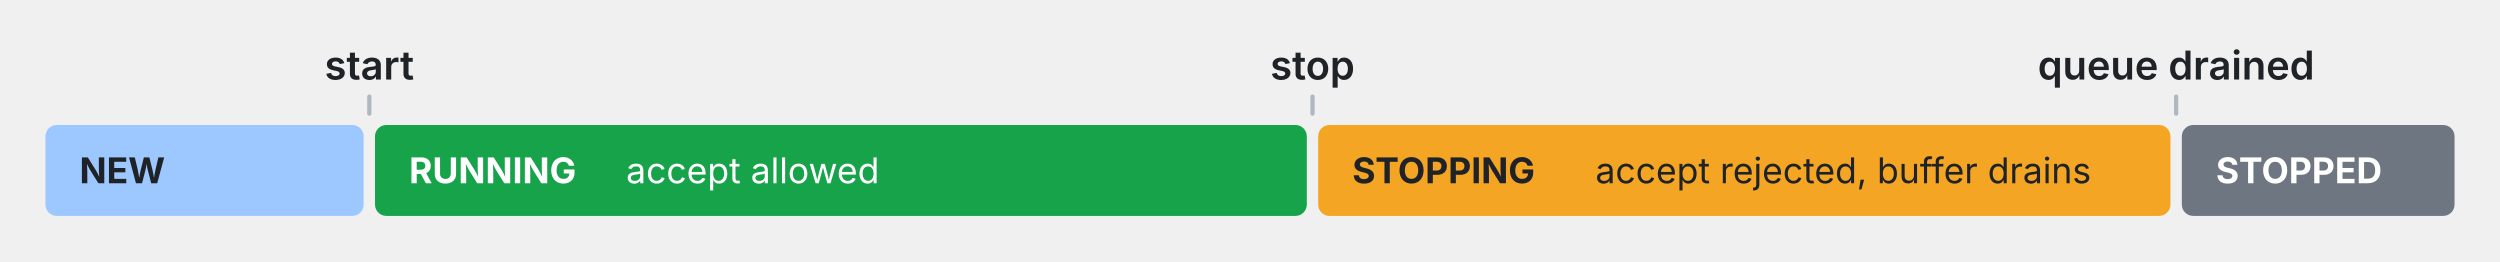
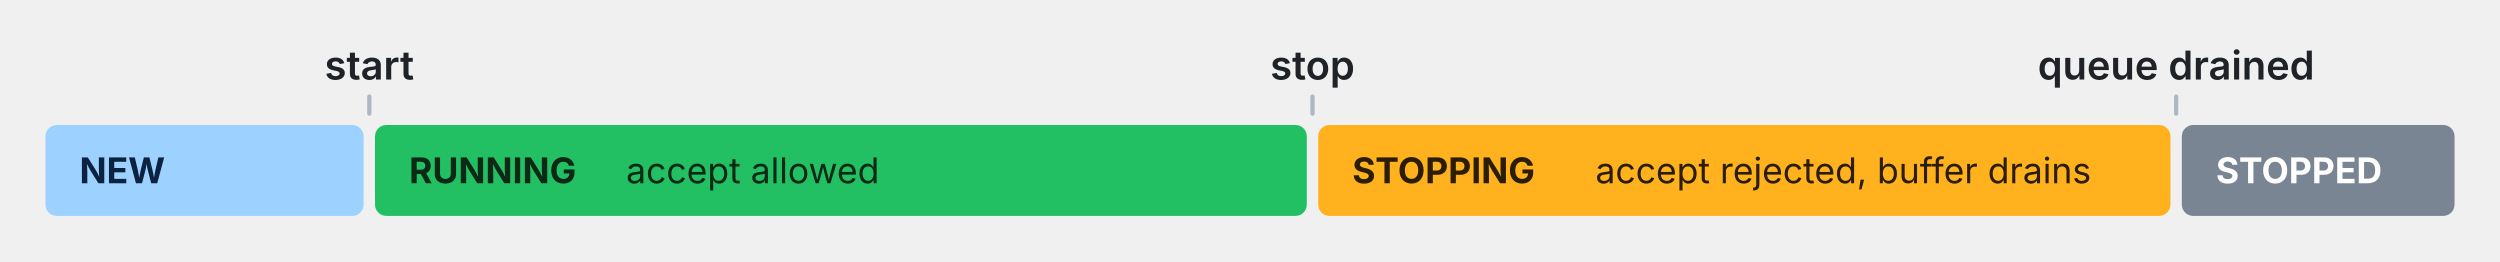
<svg xmlns="http://www.w3.org/2000/svg" viewBox="0 0 880 92" width="880" height="92" role="img">
-   <rect x="16.0" y="44.0" width="112.0" height="32.0" rx="4" fill="#9CC8FF" />
-   <text x="28.0" y="64.5" font-family="-apple-system, BlinkMacSystemFont, 'Segoe UI', Inter, Helvetica, Arial, sans-serif" font-size="12.5" font-weight="650" fill="#1F2328" text-anchor="start">NEW</text>
-   <rect x="132.0" y="44.0" width="328.0" height="32.0" rx="4" fill="#16A34A" />
-   <text x="144.0" y="64.5" font-family="-apple-system, BlinkMacSystemFont, 'Segoe UI', Inter, Helvetica, Arial, sans-serif" font-size="12.5" font-weight="650" fill="#FFFFFF" text-anchor="start">RUNNING</text>
-   <text x="220.4" y="64.5" font-family="-apple-system, BlinkMacSystemFont, 'Segoe UI', Inter, Helvetica, Arial, sans-serif" font-size="12.5" font-weight="400" fill="#FFFFFF" text-anchor="start">accept allowed</text>
-   <rect x="464.0" y="44.0" width="300.0" height="32.0" rx="4" fill="#F5A524" />
-   <text x="476.0" y="64.5" font-family="-apple-system, BlinkMacSystemFont, 'Segoe UI', Inter, Helvetica, Arial, sans-serif" font-size="12.5" font-weight="650" fill="#1F2328" text-anchor="start">STOPPING</text>
-   <text x="561.6" y="64.5" font-family="-apple-system, BlinkMacSystemFont, 'Segoe UI', Inter, Helvetica, Arial, sans-serif" font-size="12.5" font-weight="400" fill="#1F2328" text-anchor="start">accept rejected, buffer drains</text>
-   <rect x="768.0" y="44.0" width="96.0" height="32.0" rx="4" fill="#6E7781" />
+   <rect x="16.0" y="44.0" width="112.0" height="32.0" rx="4" fill="#9DD1FF" />
+   <text x="28.0" y="64.5" font-family="-apple-system, BlinkMacSystemFont, 'Segoe UI', Inter, Helvetica, Arial, sans-serif" font-size="12.5" font-weight="650" fill="#0B2340" text-anchor="start">NEW</text>
+   <rect x="132.0" y="44.0" width="328.0" height="32.0" rx="4" fill="#22C063" />
+   <text x="144.0" y="64.5" font-family="-apple-system, BlinkMacSystemFont, 'Segoe UI', Inter, Helvetica, Arial, sans-serif" font-size="12.5" font-weight="650" fill="#0B2915" text-anchor="start">RUNNING</text>
+   <text x="220.4" y="64.5" font-family="-apple-system, BlinkMacSystemFont, 'Segoe UI', Inter, Helvetica, Arial, sans-serif" font-size="12.5" font-weight="400" fill="#0B2915" text-anchor="start">accept allowed</text>
+   <rect x="464.0" y="44.0" width="300.0" height="32.0" rx="4" fill="#FFB21E" />
+   <text x="476.0" y="64.5" font-family="-apple-system, BlinkMacSystemFont, 'Segoe UI', Inter, Helvetica, Arial, sans-serif" font-size="12.5" font-weight="650" fill="#2B1D00" text-anchor="start">STOPPING</text>
+   <text x="561.6" y="64.5" font-family="-apple-system, BlinkMacSystemFont, 'Segoe UI', Inter, Helvetica, Arial, sans-serif" font-size="12.5" font-weight="400" fill="#2B1D00" text-anchor="start">accept rejected, buffer drains</text>
+   <rect x="768.0" y="44.0" width="96.0" height="32.0" rx="4" fill="#7A8594" />
  <text x="780.0" y="64.5" font-family="-apple-system, BlinkMacSystemFont, 'Segoe UI', Inter, Helvetica, Arial, sans-serif" font-size="12.5" font-weight="650" fill="#FFFFFF" text-anchor="start">STOPPED</text>
  <text x="130.0" y="28.0" font-family="-apple-system, BlinkMacSystemFont, 'Segoe UI', Inter, Helvetica, Arial, sans-serif" font-size="14" font-weight="600" fill="#1F2328" text-anchor="middle">start</text>
  <path d="M130.0,34 L130.0,40" stroke="#AFB8C1" stroke-width="1.5" fill="none" stroke-linecap="round" stroke-linejoin="round" />
  <text x="462.0" y="28.0" font-family="-apple-system, BlinkMacSystemFont, 'Segoe UI', Inter, Helvetica, Arial, sans-serif" font-size="14" font-weight="600" fill="#1F2328" text-anchor="middle">stop</text>
  <path d="M462.0,34 L462.0,40" stroke="#AFB8C1" stroke-width="1.5" fill="none" stroke-linecap="round" stroke-linejoin="round" />
  <text x="766.0" y="28.0" font-family="-apple-system, BlinkMacSystemFont, 'Segoe UI', Inter, Helvetica, Arial, sans-serif" font-size="14" font-weight="600" fill="#1F2328" text-anchor="middle">queue drained</text>
  <path d="M766.0,34 L766.0,40" stroke="#AFB8C1" stroke-width="1.5" fill="none" stroke-linecap="round" stroke-linejoin="round" />
</svg>
